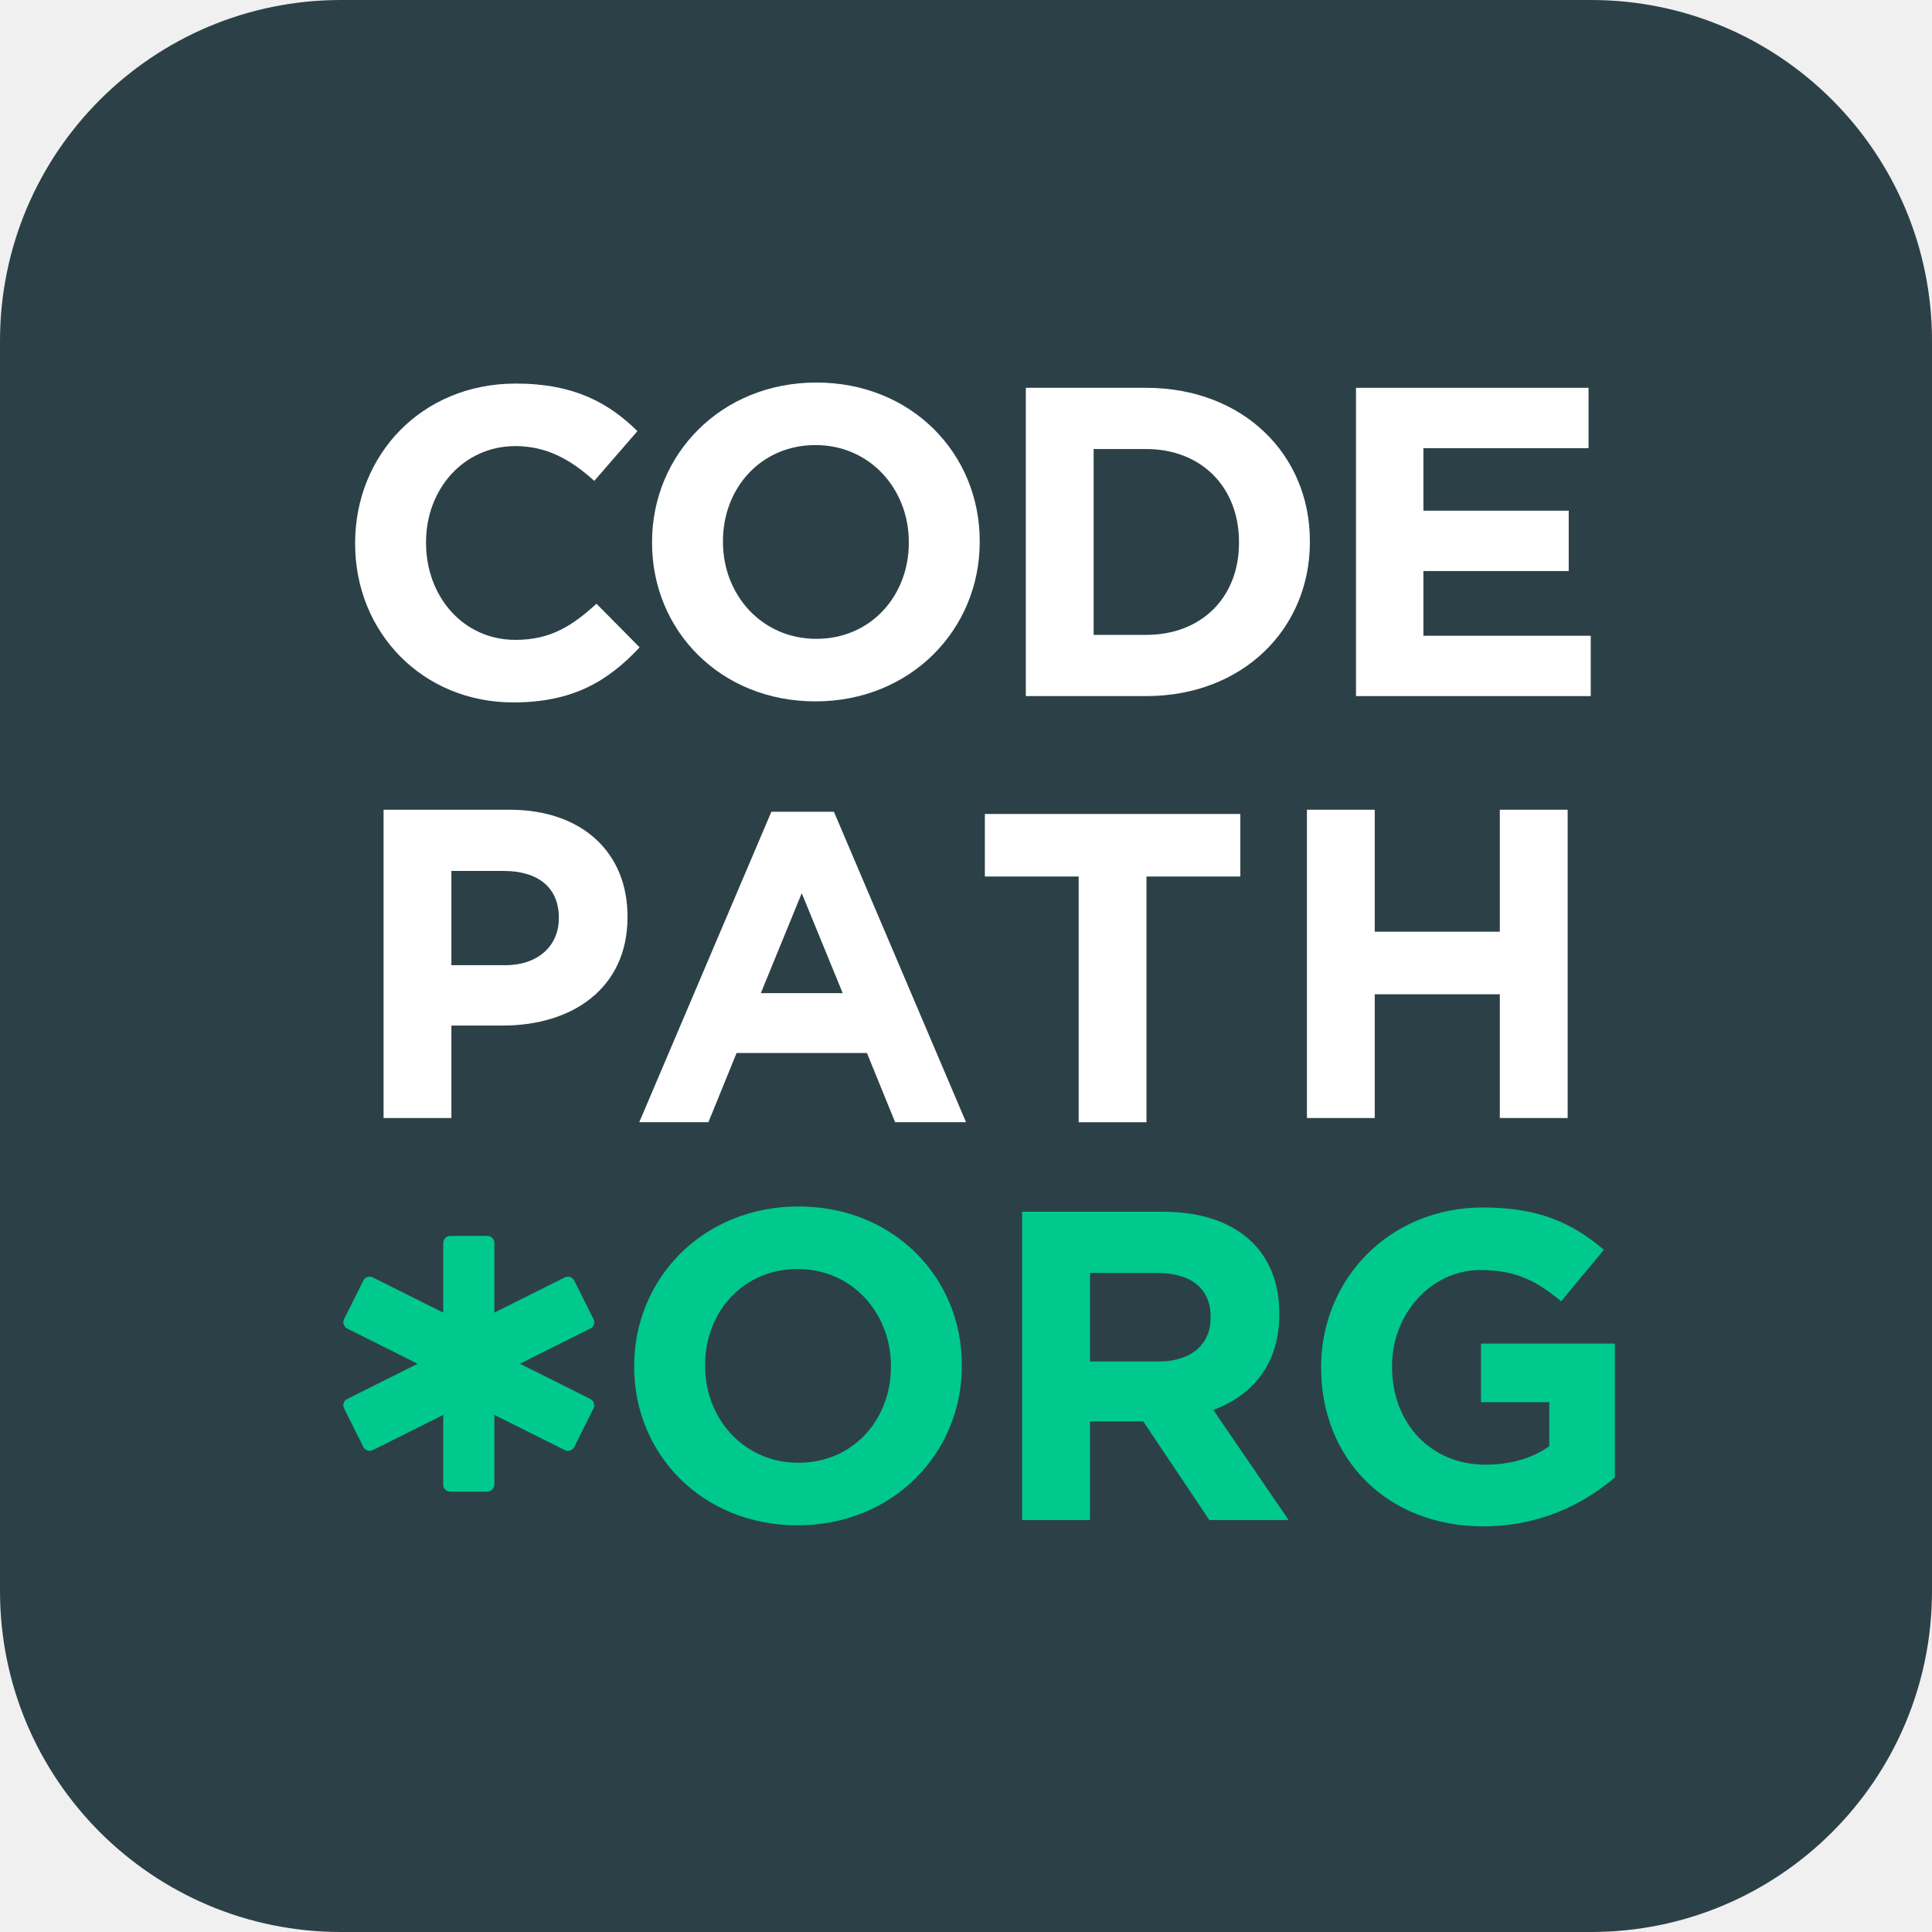
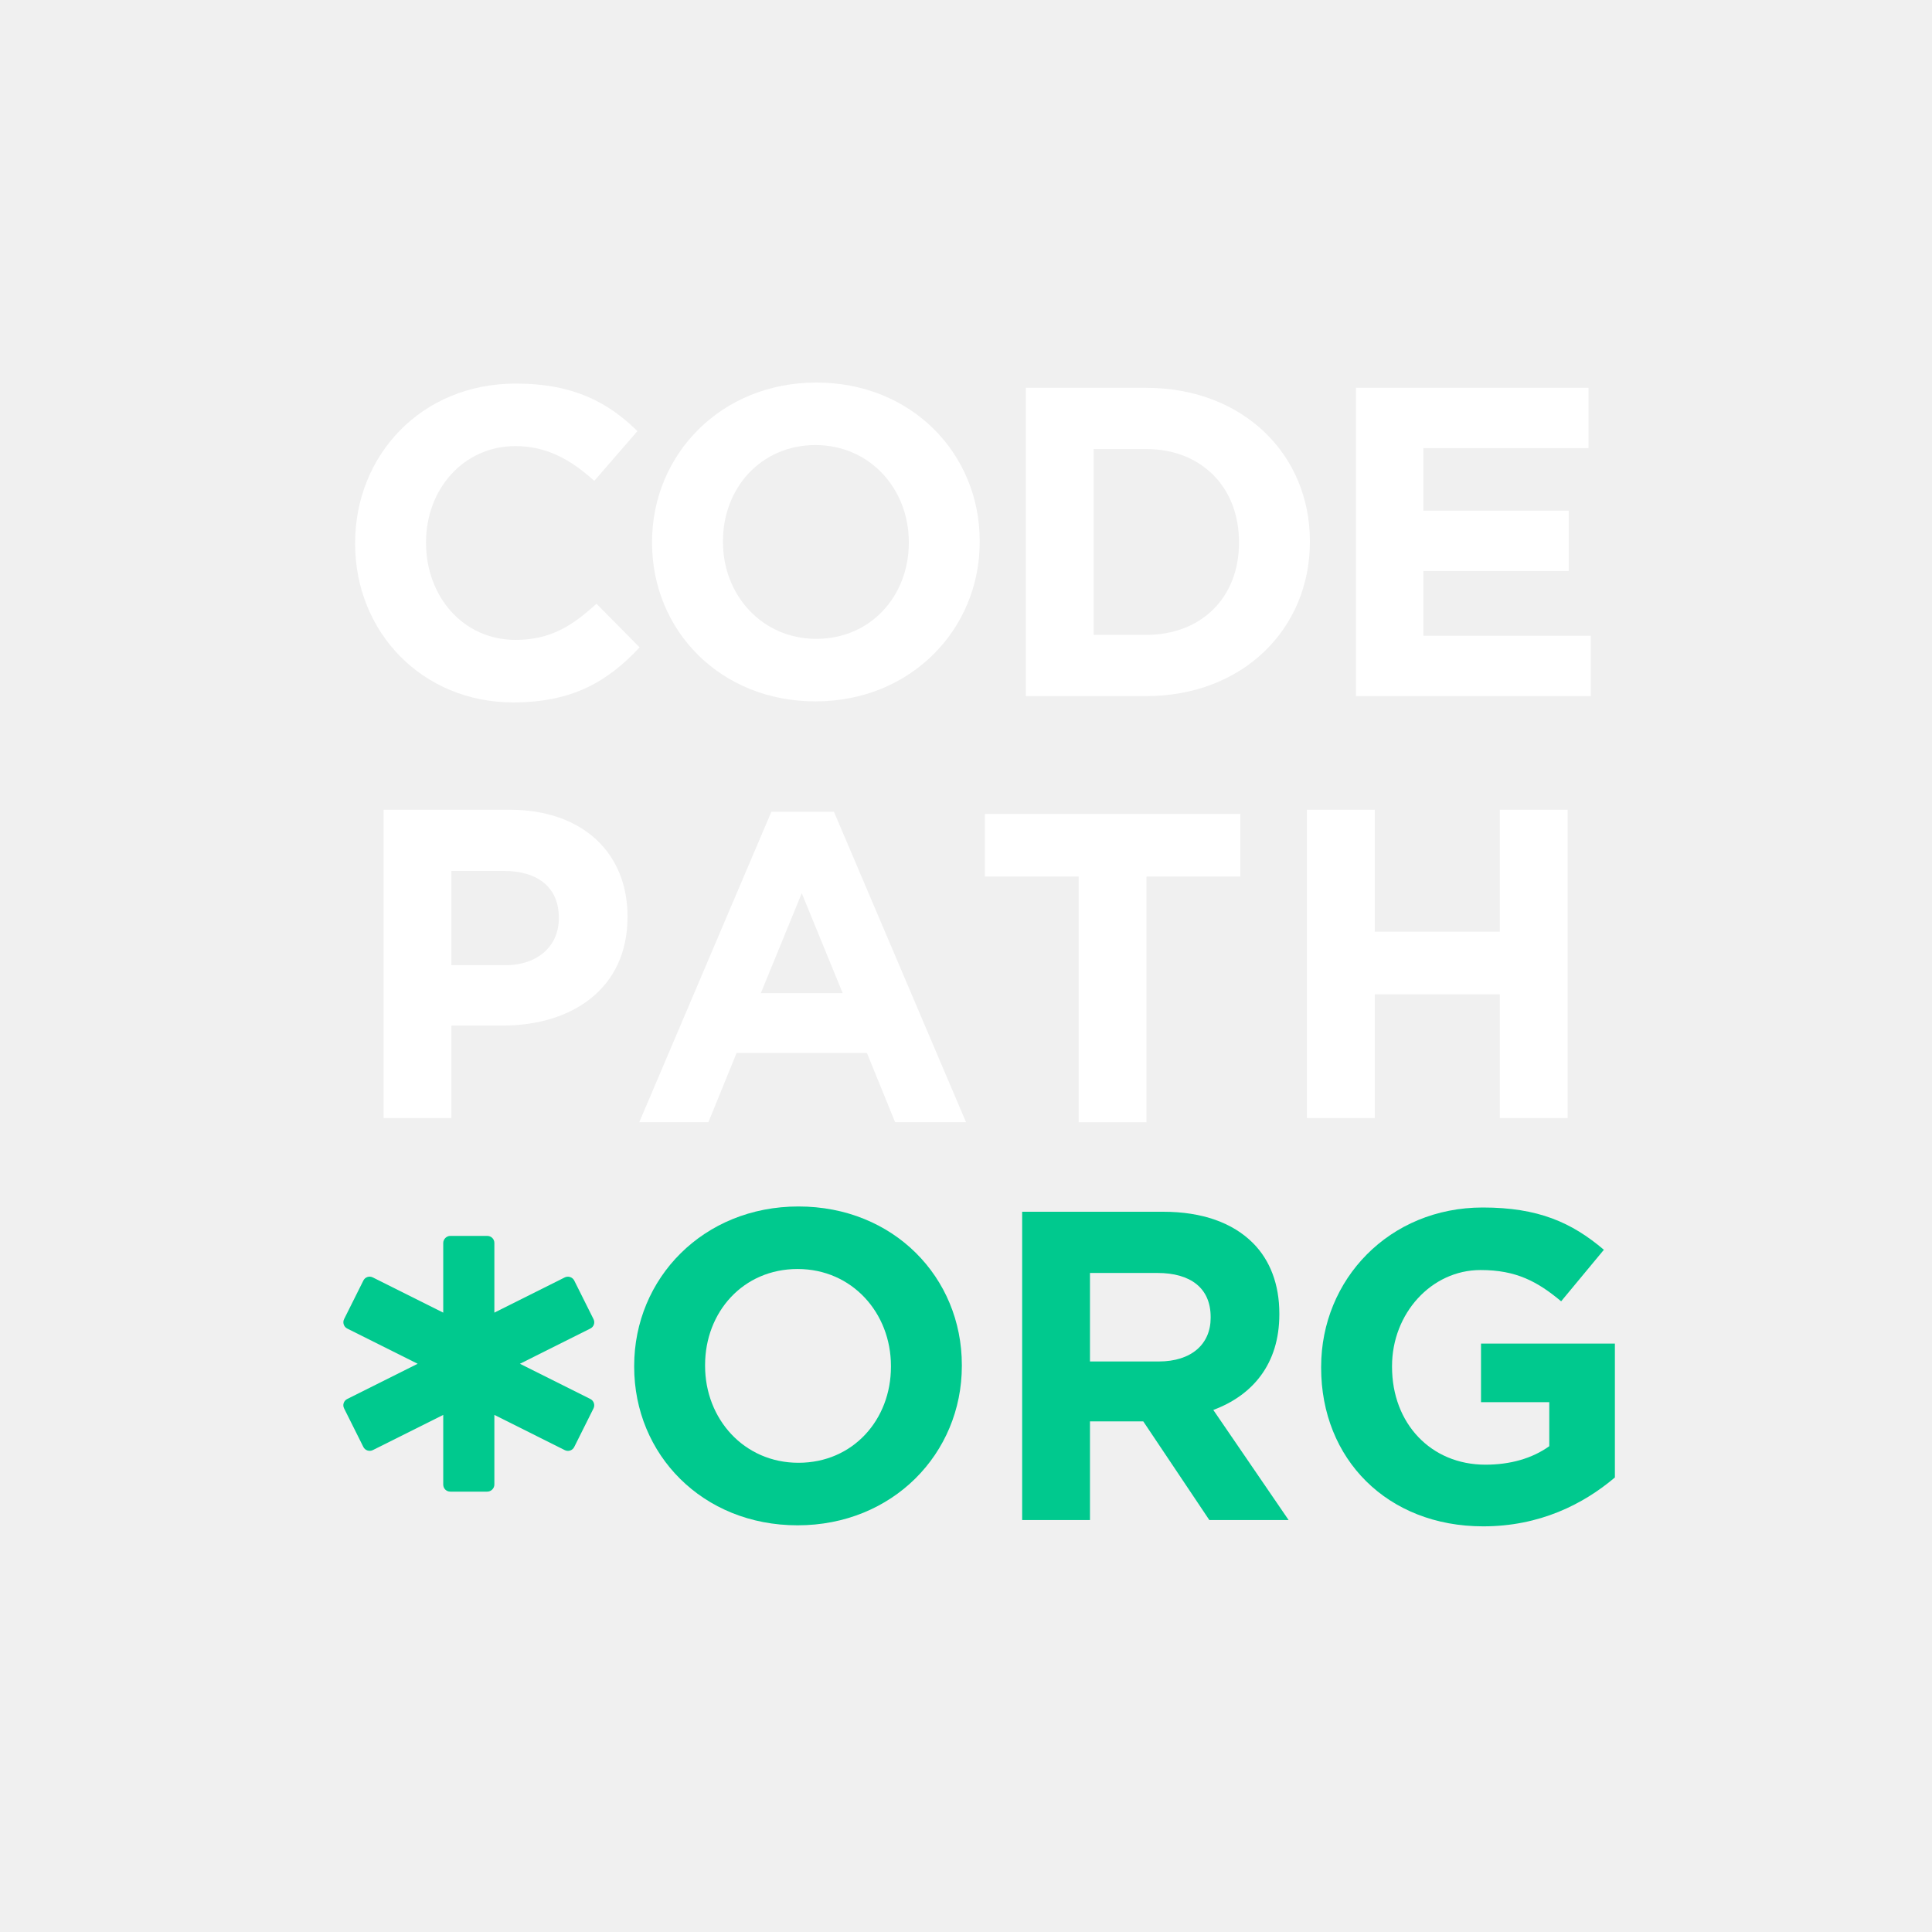
<svg xmlns="http://www.w3.org/2000/svg" width="60" height="60" viewBox="0 0 60 60" fill="none">
-   <path d="M49.412 0H10.588C4.741 0 0 4.741 0 10.588V49.412C0 55.26 4.741 60 10.588 60H49.412C55.26 60 60 55.26 60 49.412V10.588C60 4.741 55.26 0 49.412 0Z" fill="#2C4147" />
+   <path d="M49.412 0H10.588C4.741 0 0 4.741 0 10.588V49.412C0 55.26 4.741 60 10.588 60H49.412C55.26 60 60 55.26 60 49.412V10.588C60 4.741 55.26 0 49.412 0Z" fill="--dark-blue" />
  <path fill-rule="evenodd" clip-rule="evenodd" d="M31.858 21.618V12.044H35.592C38.601 12.044 40.68 14.109 40.68 16.804V16.831C40.68 19.525 38.601 21.618 35.592 21.618H31.858ZM35.592 13.945H33.964V19.717H35.592C37.315 19.717 38.478 18.554 38.478 16.858V16.831C38.478 15.135 37.315 13.945 35.592 13.945Z" fill="white" />
  <path fill-rule="evenodd" clip-rule="evenodd" d="M25.325 21.782C22.37 21.782 20.25 19.58 20.25 16.858V16.831C20.25 14.109 22.398 11.88 25.352 11.88C28.306 11.88 30.426 14.082 30.426 16.803V16.831C30.426 19.552 28.279 21.782 25.325 21.782ZM25.352 19.84C27.048 19.84 28.224 18.499 28.224 16.858V16.831C28.224 15.19 27.02 13.822 25.325 13.822C23.629 13.822 22.452 15.162 22.452 16.803V16.831C22.452 18.472 23.656 19.84 25.352 19.84Z" fill="white" />
  <path fill-rule="evenodd" clip-rule="evenodd" d="M15.939 21.814C17.786 21.814 18.88 21.157 19.864 20.104L18.524 18.75C17.772 19.434 17.102 19.872 16.008 19.872C14.367 19.872 13.231 18.504 13.231 16.863V16.835C13.231 15.194 14.394 13.854 16.008 13.854C16.965 13.854 17.717 14.264 18.456 14.934L19.796 13.389C18.907 12.514 17.827 11.912 16.021 11.912C13.081 11.912 11.029 14.141 11.029 16.863V16.89C11.029 19.639 13.122 21.814 15.939 21.814Z" fill="white" />
  <path fill-rule="evenodd" clip-rule="evenodd" d="M42.112 21.618H49.402V19.744H44.205V17.734H48.718V15.86H44.205V13.918H49.333V12.044H42.112V21.618Z" fill="white" />
  <path fill-rule="evenodd" clip-rule="evenodd" d="M19.853 34.851L23.956 25.209H25.898L30.001 34.851H27.799L26.924 32.703H22.875L22 34.851H19.853ZM23.628 30.843H26.171L24.899 27.739L23.628 30.843Z" fill="white" />
  <path fill-rule="evenodd" clip-rule="evenodd" d="M11.912 34.721V25.147H15.823C18.107 25.147 19.488 26.501 19.488 28.457V28.484C19.488 30.7 17.765 31.849 15.618 31.849H14.018V34.721H11.912ZM14.018 29.975H15.687C16.74 29.975 17.355 29.346 17.355 28.525V28.498C17.355 27.554 16.698 27.048 15.646 27.048H14.018V29.975Z" fill="white" />
  <path fill-rule="evenodd" clip-rule="evenodd" d="M33.499 34.853H35.605V27.221H38.519V25.279H30.586V27.221H33.499V34.853Z" fill="white" />
  <path fill-rule="evenodd" clip-rule="evenodd" d="M40.588 34.721H42.694V30.878H46.578V34.721H48.685V25.147H46.578V28.935H42.694V25.147H40.588V34.721Z" fill="white" />
  <path fill-rule="evenodd" clip-rule="evenodd" d="M31.744 47.206V37.632H36.121C37.338 37.632 38.282 37.974 38.911 38.603C39.444 39.137 39.731 39.889 39.731 40.792V40.819C39.731 42.364 38.897 43.335 37.68 43.787L40.019 47.206H37.557L35.505 44.142H33.85V47.206H31.744ZM33.85 42.282H35.984C37.01 42.282 37.598 41.735 37.598 40.928V40.901C37.598 39.998 36.969 39.533 35.943 39.533H33.85V42.282Z" fill="#00C98E" />
  <path fill-rule="evenodd" clip-rule="evenodd" d="M46.062 47.402C47.813 47.402 49.167 46.718 50.152 45.884V41.726H45.994V43.545H48.114V44.913C47.58 45.296 46.897 45.487 46.131 45.487C44.435 45.487 43.231 44.202 43.231 42.451V42.423C43.231 40.796 44.449 39.442 45.98 39.442C47.088 39.442 47.745 39.798 48.483 40.413L49.81 38.813C48.811 37.965 47.772 37.5 46.049 37.5C43.149 37.5 41.029 39.729 41.029 42.451V42.478C41.029 45.309 43.081 47.402 46.062 47.402Z" fill="#00C98E" />
  <path fill-rule="evenodd" clip-rule="evenodd" d="M24.769 47.37C21.815 47.37 19.695 45.168 19.695 42.447V42.419C19.695 39.697 21.843 37.468 24.797 37.468C27.751 37.468 29.871 39.67 29.871 42.392V42.419C29.871 45.141 27.724 47.37 24.769 47.37ZM24.797 45.428C26.493 45.428 27.669 44.088 27.669 42.447V42.419C27.669 40.778 26.465 39.41 24.769 39.41C23.074 39.41 21.897 40.751 21.897 42.392V42.419C21.897 44.06 23.101 45.428 24.797 45.428Z" fill="#00C98E" />
  <path fill-rule="evenodd" clip-rule="evenodd" d="M15.132 46.324C15.254 46.324 15.353 46.221 15.353 46.104V43.941L17.54 45.035C17.648 45.089 17.778 45.047 17.833 44.938L18.432 43.739C18.486 43.631 18.439 43.499 18.334 43.447L16.147 42.353L18.334 41.259C18.442 41.205 18.487 41.076 18.432 40.967L17.833 39.768C17.779 39.661 17.645 39.619 17.54 39.671L15.353 40.765V38.602C15.353 38.481 15.258 38.382 15.132 38.382H13.986C13.864 38.382 13.765 38.485 13.765 38.602V40.765L11.577 39.671C11.47 39.617 11.34 39.659 11.285 39.768L10.686 40.967C10.632 41.075 10.679 41.207 10.783 41.259L12.971 42.353L10.783 43.447C10.676 43.501 10.631 43.63 10.686 43.739L11.285 44.938C11.339 45.045 11.473 45.087 11.577 45.035L13.765 43.941V46.104C13.765 46.225 13.859 46.324 13.986 46.324H15.132Z" fill="#00C98E" />
</svg>
